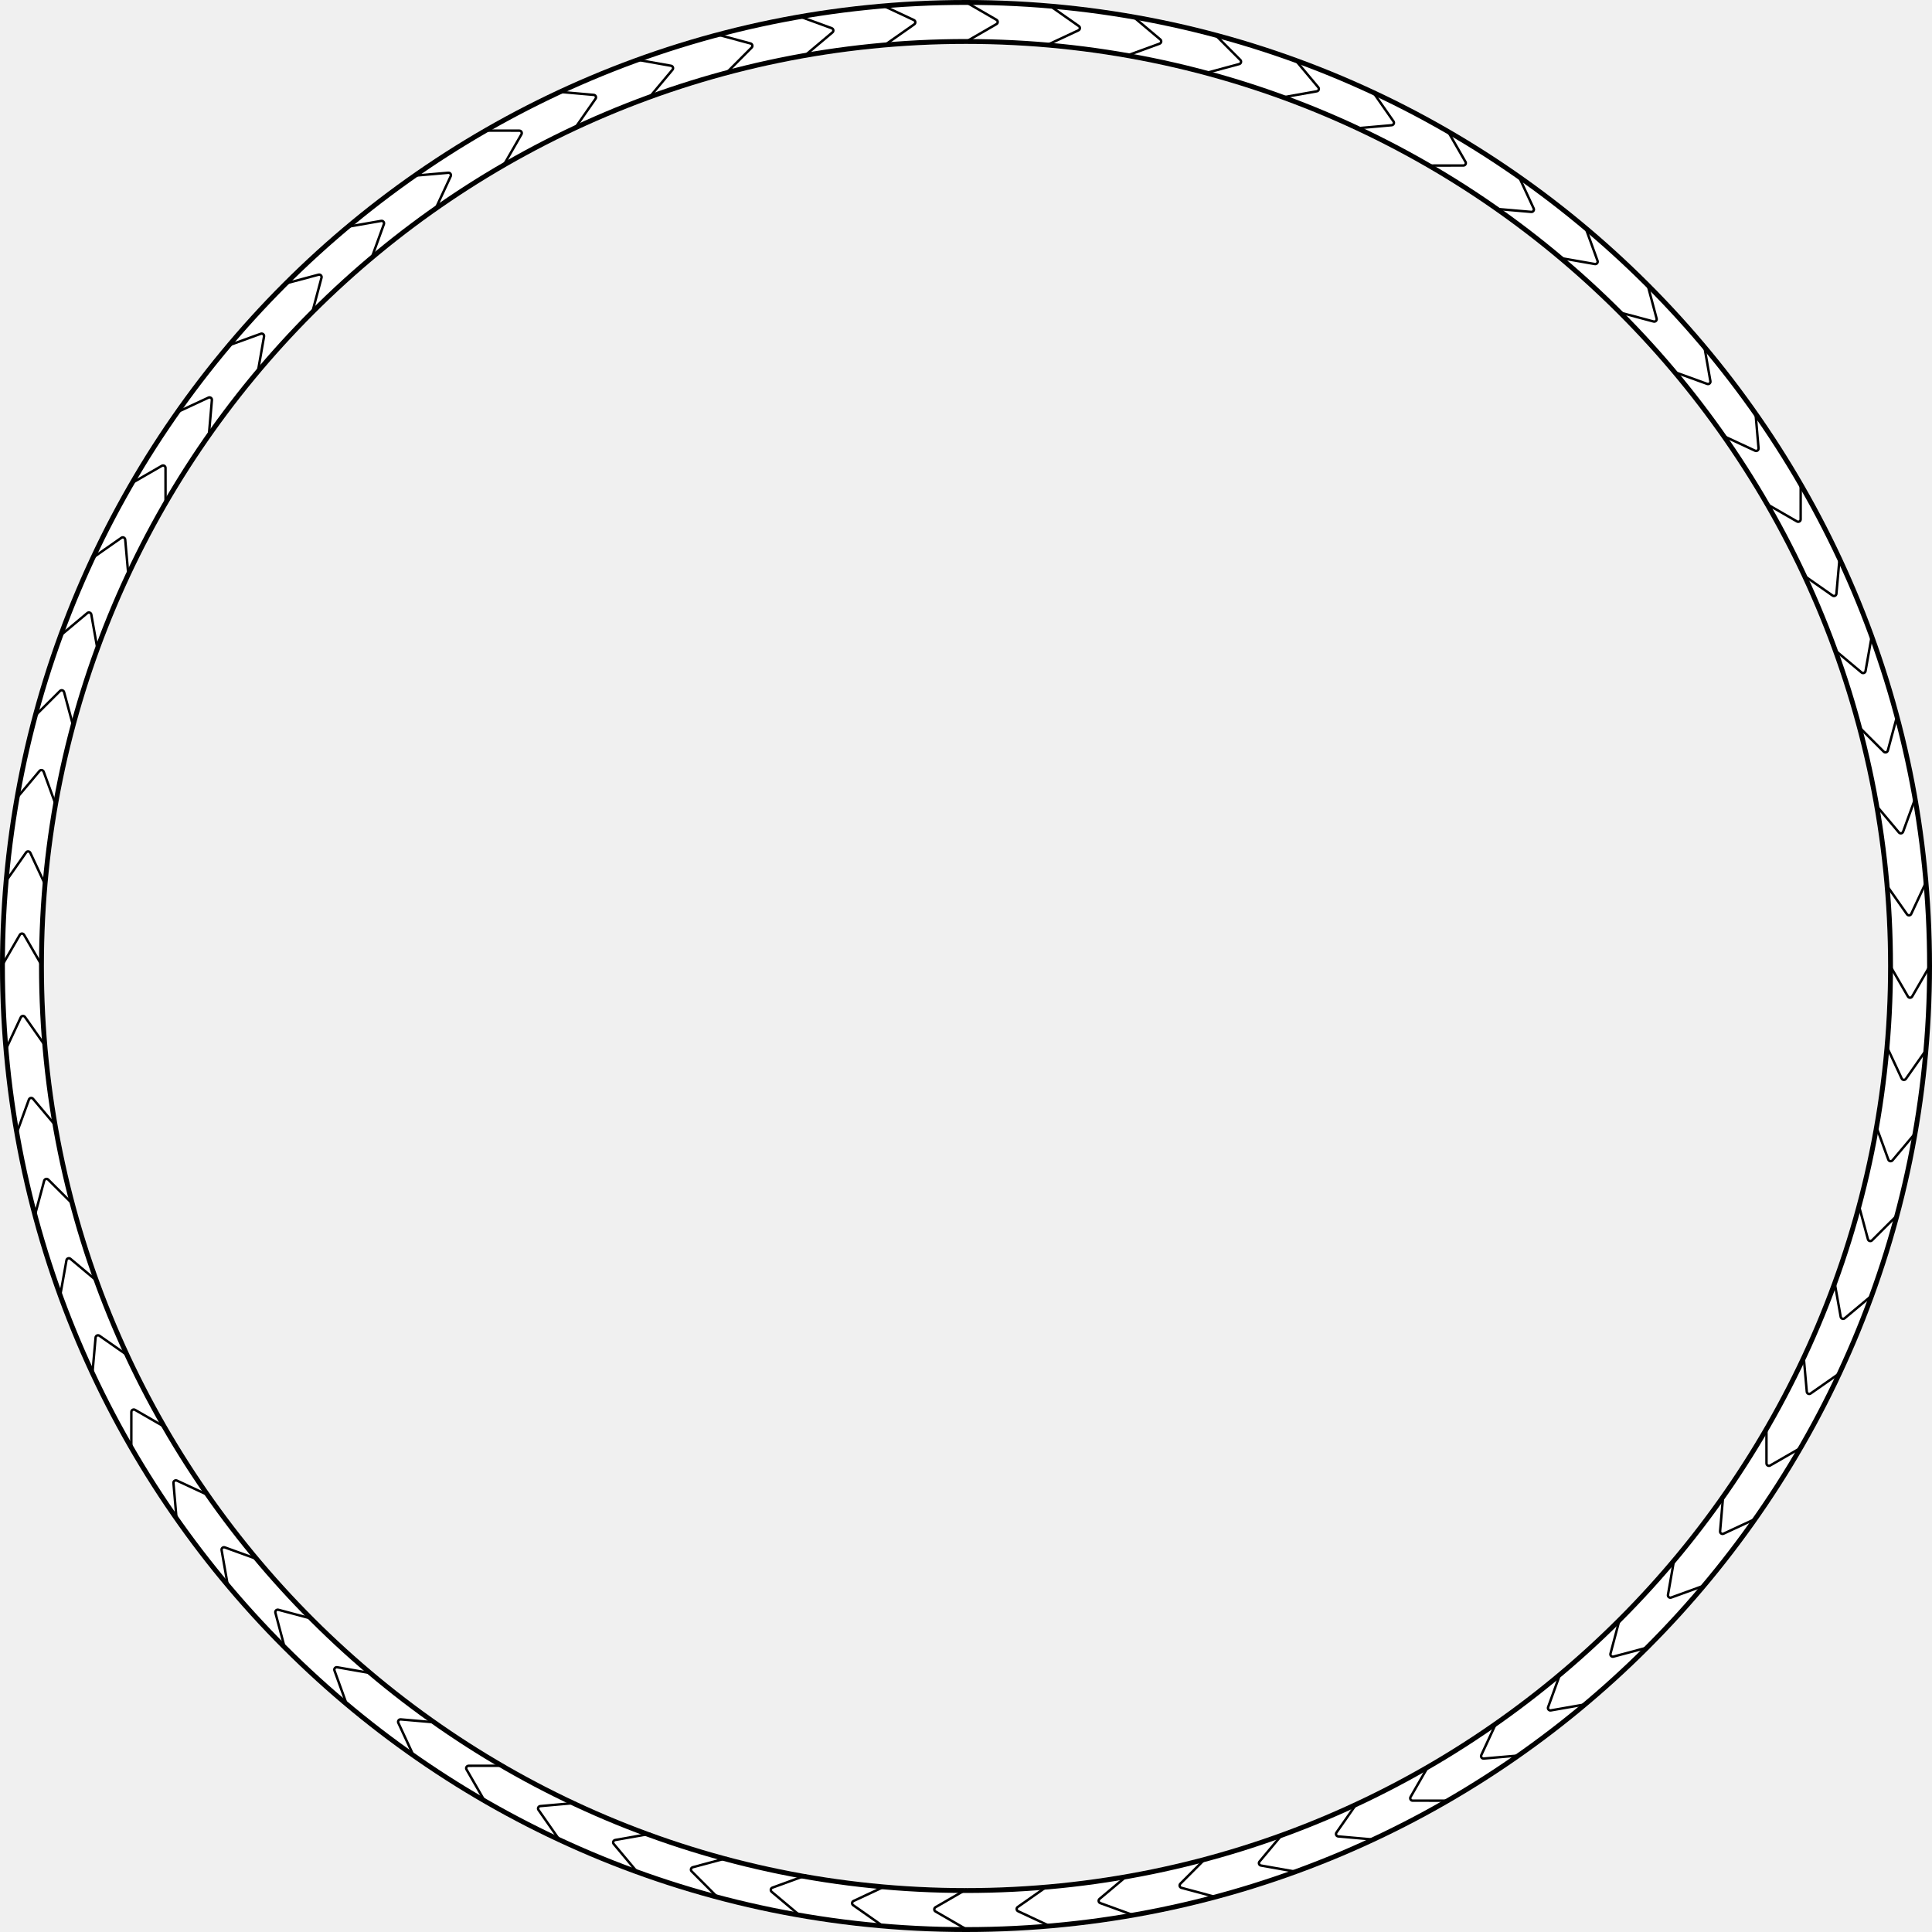
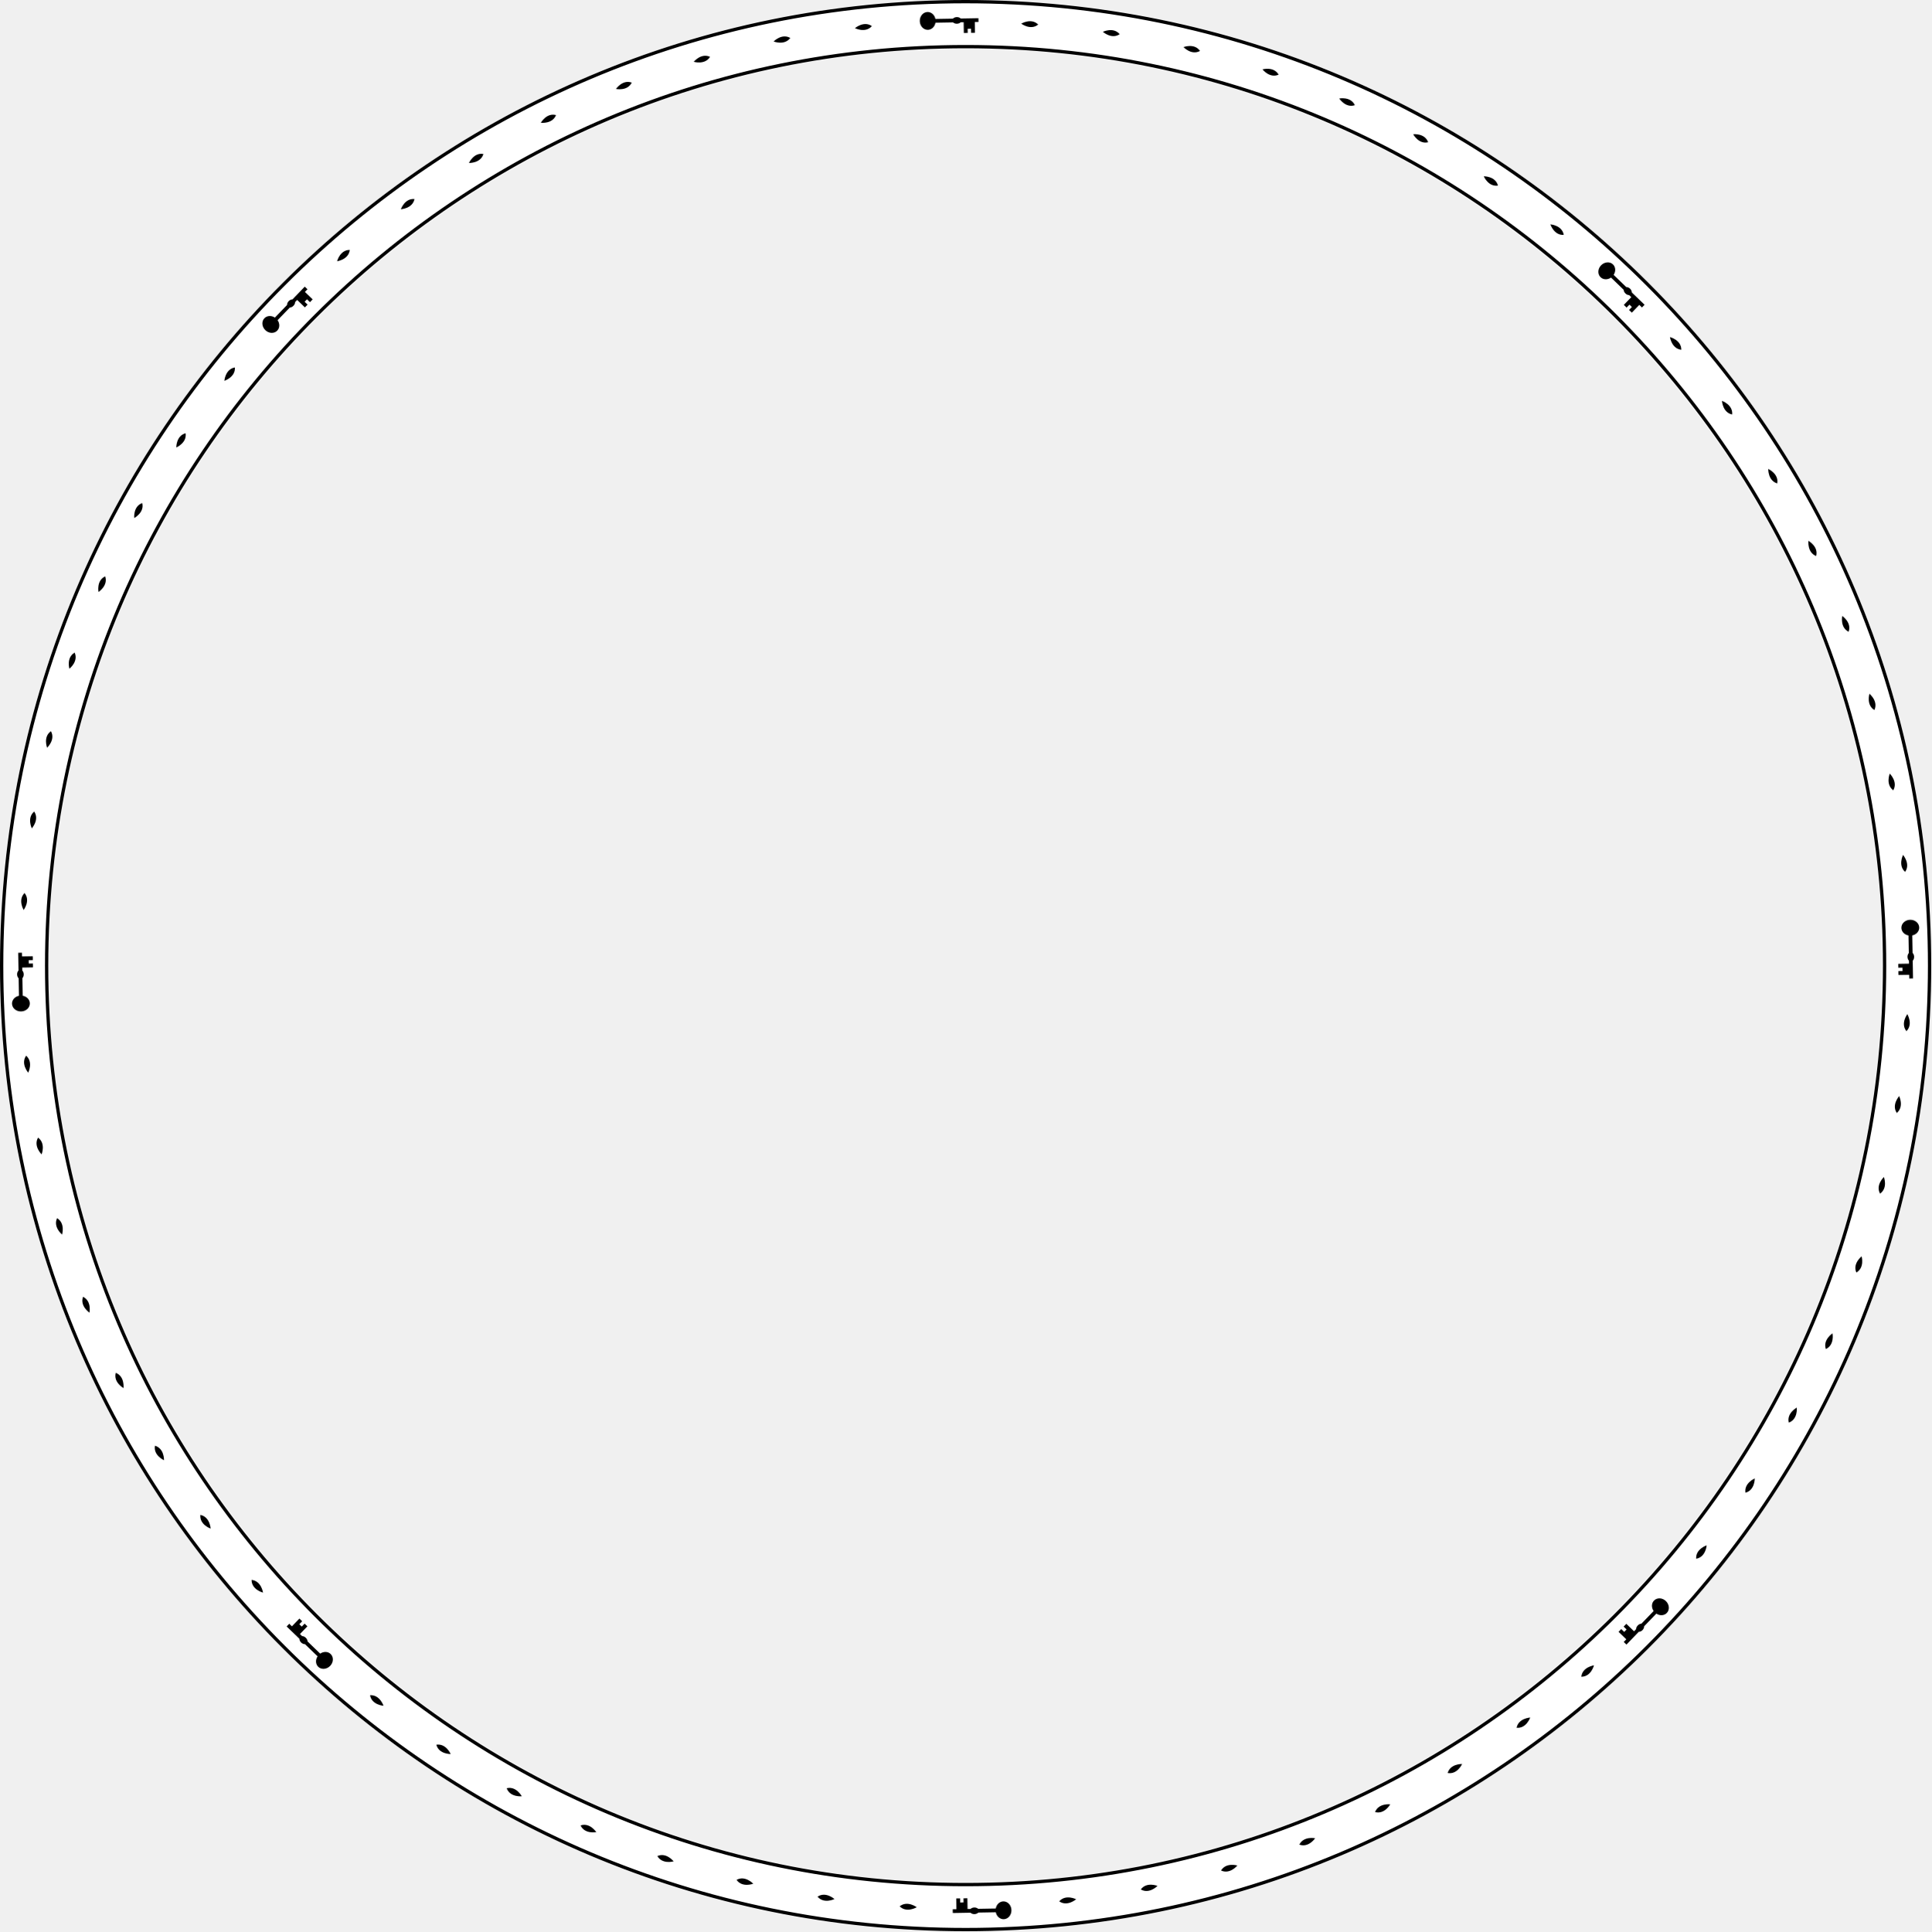
- <svg xmlns="http://www.w3.org/2000/svg" width="396" height="396" viewBox="0 0 396 396" fill="none">
-   <mask id="path-1-inside-1_1142_320127" fill="white">
-     <path fill-rule="evenodd" clip-rule="evenodd" d="M198 396C307.352 396 396 307.352 396 198C396 88.648 307.352 0 198 0C88.648 0 0 88.648 0 198C0 307.352 88.648 396 198 396ZM198 387C302.382 387 387 302.382 387 198C387 93.618 302.382 9 198 9C93.618 9 9 93.618 9 198C9 302.382 93.618 387 198 387Z" />
-   </mask>
-   <path fill-rule="evenodd" clip-rule="evenodd" d="M198 396C307.352 396 396 307.352 396 198C396 88.648 307.352 0 198 0C88.648 0 0 88.648 0 198C0 307.352 88.648 396 198 396ZM198 387C302.382 387 387 302.382 387 198C387 93.618 302.382 9 198 9C93.618 9 9 93.618 9 198C9 302.382 93.618 387 198 387Z" fill="white" />
-   <path d="M395 198C395 306.8 306.8 395 198 395V397C307.905 397 397 307.905 397 198H395ZM198 1C306.8 1 395 89.2 395 198H397C397 88.095 307.905 -1 198 -1V1ZM1 198C1 89.2 89.2 1 198 1V-1C88.095 -1 -1 88.095 -1 198H1ZM198 395C89.2 395 1 306.8 1 198H-1C-1 307.905 88.095 397 198 397V395ZM386 198C386 301.83 301.83 386 198 386V388C302.934 388 388 302.934 388 198H386ZM198 10C301.83 10 386 94.171 386 198H388C388 93.066 302.934 8 198 8V10ZM10 198C10 94.171 94.171 10 198 10V8C93.066 8 8 93.066 8 198H10ZM198 386C94.171 386 10 301.83 10 198H8C8 302.934 93.066 388 198 388V386Z" fill="black" mask="url(#path-1-inside-1_1142_320127)" />
-   <path d="M198 8.55L204.252 4.933C204.585 4.74 204.585 4.26 204.252 4.067L198 0.45" stroke="black" stroke-width="0.5" stroke-linecap="round" />
-   <path d="M214.512 9.272L221.055 6.213C221.403 6.05 221.445 5.572 221.13 5.351L215.217 1.203" stroke="black" stroke-width="0.5" stroke-linecap="round" />
-   <path d="M230.898 11.428L237.683 8.951C238.044 8.82 238.128 8.346 237.833 8.099L232.304 3.451" stroke="black" stroke-width="0.5" stroke-linecap="round" />
-   <path d="M247.033 15.006L254.009 13.13C254.38 13.03 254.504 12.566 254.233 12.294L249.13 7.182" stroke="black" stroke-width="0.5" stroke-linecap="round" />
-   <path d="M262.797 19.975L269.909 18.714C270.287 18.647 270.452 18.196 270.205 17.901L265.567 12.364" stroke="black" stroke-width="0.5" stroke-linecap="round" />
-   <path d="M278.066 26.3L285.26 25.664C285.643 25.631 285.846 25.195 285.626 24.88L281.489 18.959" stroke="black" stroke-width="0.5" stroke-linecap="round" />
-   <path d="M292.726 33.932L299.949 33.925C300.334 33.925 300.574 33.509 300.382 33.175L296.776 26.917" stroke="black" stroke-width="0.5" stroke-linecap="round" />
-   <path d="M306.665 42.811L313.861 43.434C314.244 43.467 314.52 43.074 314.357 42.725L311.311 36.176" stroke="black" stroke-width="0.5" stroke-linecap="round" />
-   <path d="M319.776 52.873L326.891 54.12C327.269 54.187 327.578 53.819 327.447 53.457L324.983 46.668" stroke="black" stroke-width="0.5" stroke-linecap="round" />
-   <path d="M331.962 64.038L338.941 65.902C339.312 66.001 339.652 65.661 339.553 65.29L337.69 58.311" stroke="black" stroke-width="0.5" stroke-linecap="round" />
-   <path d="M343.127 76.224L349.917 78.688C350.279 78.819 350.647 78.51 350.58 78.131L349.332 71.017" stroke="black" stroke-width="0.5" stroke-linecap="round" />
-   <path d="M353.19 89.335L359.739 92.382C360.088 92.544 360.481 92.268 360.448 91.885L359.825 84.689" stroke="black" stroke-width="0.5" stroke-linecap="round" />
-   <path d="M362.07 103.276L368.328 106.881C368.662 107.073 369.078 106.833 369.078 106.449L369.085 99.226" stroke="black" stroke-width="0.5" stroke-linecap="round" />
-   <path d="M369.701 117.935L375.622 122.073C375.937 122.293 376.372 122.09 376.406 121.707L377.042 114.512" stroke="black" stroke-width="0.5" stroke-linecap="round" />
-   <path d="M376.026 133.203L381.563 137.841C381.858 138.088 382.309 137.924 382.377 137.545L383.637 130.433" stroke="black" stroke-width="0.5" stroke-linecap="round" />
-   <path d="M380.996 148.967L386.108 154.07C386.381 154.341 386.845 154.217 386.945 153.846L388.82 146.871" stroke="black" stroke-width="0.5" stroke-linecap="round" />
-   <path d="M384.574 165.103L389.221 170.632C389.469 170.927 389.942 170.843 390.074 170.482L392.55 163.697" stroke="black" stroke-width="0.5" stroke-linecap="round" />
-   <path d="M386.73 181.49L390.878 187.402C391.099 187.717 391.578 187.675 391.74 187.327L394.799 180.784" stroke="black" stroke-width="0.5" stroke-linecap="round" />
-   <path d="M387.45 198L391.067 204.252C391.26 204.585 391.74 204.585 391.933 204.252L395.55 198" stroke="black" stroke-width="0.5" stroke-linecap="round" />
-   <path d="M386.728 214.511L389.787 221.054C389.95 221.403 390.428 221.445 390.649 221.13L394.797 215.217" stroke="black" stroke-width="0.5" stroke-linecap="round" />
-   <path d="M384.572 230.897L387.049 237.682C387.18 238.044 387.654 238.127 387.901 237.833L392.549 232.304" stroke="black" stroke-width="0.5" stroke-linecap="round" />
-   <path d="M380.994 247.032L382.87 254.008C382.97 254.379 383.434 254.503 383.706 254.232L388.818 249.129" stroke="black" stroke-width="0.5" stroke-linecap="round" />
-   <path d="M376.025 262.797L377.286 269.909C377.353 270.288 377.804 270.452 378.099 270.205L383.637 265.568" stroke="black" stroke-width="0.5" stroke-linecap="round" />
-   <path d="M369.699 278.066L370.335 285.261C370.369 285.644 370.804 285.847 371.12 285.627L377.04 281.489" stroke="black" stroke-width="0.5" stroke-linecap="round" />
-   <path d="M362.068 292.726L362.075 299.949C362.075 300.333 362.491 300.574 362.825 300.382L369.083 296.776" stroke="black" stroke-width="0.5" stroke-linecap="round" />
-   <path d="M353.189 306.664L352.566 313.86C352.533 314.244 352.927 314.519 353.275 314.357L359.824 311.31" stroke="black" stroke-width="0.5" stroke-linecap="round" />
-   <path d="M343.127 319.776L341.88 326.891C341.813 327.269 342.181 327.578 342.543 327.447L349.332 324.983" stroke="black" stroke-width="0.5" stroke-linecap="round" />
-   <path d="M331.961 331.962L330.098 338.941C329.999 339.312 330.339 339.652 330.71 339.553L337.689 337.69" stroke="black" stroke-width="0.5" stroke-linecap="round" />
-   <path d="M319.776 343.127L317.312 349.917C317.181 350.279 317.49 350.647 317.869 350.58L324.983 349.332" stroke="black" stroke-width="0.5" stroke-linecap="round" />
-   <path d="M306.665 353.189L303.619 359.738C303.456 360.087 303.732 360.48 304.115 360.447L311.311 359.824" stroke="black" stroke-width="0.5" stroke-linecap="round" />
-   <path d="M292.725 362.069L289.119 368.328C288.927 368.661 289.167 369.077 289.552 369.078L296.775 369.084" stroke="black" stroke-width="0.5" stroke-linecap="round" />
-   <path d="M278.064 369.702L273.927 375.622C273.707 375.938 273.91 376.373 274.293 376.407L281.488 377.043" stroke="black" stroke-width="0.5" stroke-linecap="round" />
-   <path d="M262.796 376.026L258.158 381.563C257.911 381.858 258.076 382.309 258.454 382.377L265.566 383.637" stroke="black" stroke-width="0.5" stroke-linecap="round" />
-   <path d="M247.033 380.996L241.931 386.108C241.659 386.38 241.783 386.844 242.155 386.944L249.13 388.82" stroke="black" stroke-width="0.5" stroke-linecap="round" />
-   <path d="M230.897 384.574L225.368 389.221C225.073 389.469 225.157 389.942 225.518 390.074L232.303 392.55" stroke="black" stroke-width="0.5" stroke-linecap="round" />
-   <path d="M214.51 386.73L208.598 390.878C208.283 391.099 208.325 391.578 208.673 391.74L215.216 394.799" stroke="black" stroke-width="0.5" stroke-linecap="round" />
-   <path d="M198 387.308L191.748 390.925C191.415 391.117 191.415 391.598 191.748 391.79L198 395.408" stroke="black" stroke-width="0.5" stroke-linecap="round" />
-   <path d="M181.488 386.586L174.945 389.644C174.597 389.807 174.555 390.286 174.87 390.507L180.783 394.655" stroke="black" stroke-width="0.5" stroke-linecap="round" />
-   <path d="M165.102 384.429L158.317 386.906C157.956 387.038 157.872 387.511 158.167 387.758L163.696 392.406" stroke="black" stroke-width="0.5" stroke-linecap="round" />
-   <path d="M148.967 380.852L141.991 382.728C141.62 382.827 141.496 383.292 141.767 383.564L146.87 388.676" stroke="black" stroke-width="0.5" stroke-linecap="round" />
-   <path d="M133.204 375.882L126.092 377.143C125.713 377.21 125.549 377.662 125.796 377.957L130.433 383.494" stroke="black" stroke-width="0.5" stroke-linecap="round" />
-   <path d="M117.934 369.557L110.74 370.193C110.357 370.227 110.154 370.662 110.374 370.978L114.511 376.898" stroke="black" stroke-width="0.5" stroke-linecap="round" />
-   <path d="M103.274 361.926L96.051 361.932C95.667 361.933 95.426 362.349 95.618 362.682L99.224 368.941" stroke="black" stroke-width="0.5" stroke-linecap="round" />
-   <path d="M89.335 353.046L82.139 352.423C81.756 352.39 81.48 352.784 81.643 353.132L84.689 359.681" stroke="black" stroke-width="0.5" stroke-linecap="round" />
-   <path d="M76.224 342.985L69.109 341.737C68.731 341.671 68.422 342.039 68.553 342.4L71.017 349.19" stroke="black" stroke-width="0.5" stroke-linecap="round" />
-   <path d="M64.038 331.819L57.06 329.956C56.688 329.857 56.348 330.196 56.447 330.568L58.311 337.546" stroke="black" stroke-width="0.5" stroke-linecap="round" />
-   <path d="M52.873 319.634L46.083 317.17C45.721 317.038 45.353 317.347 45.42 317.726L46.668 324.84" stroke="black" stroke-width="0.5" stroke-linecap="round" />
-   <path d="M42.811 306.522L36.262 303.476C35.913 303.313 35.52 303.589 35.553 303.972L36.176 311.168" stroke="black" stroke-width="0.5" stroke-linecap="round" />
-   <path d="M33.931 292.582L27.672 288.976C27.339 288.784 26.923 289.024 26.922 289.409L26.916 296.632" stroke="black" stroke-width="0.5" stroke-linecap="round" />
-   <path d="M26.298 277.922L20.378 273.785C20.062 273.565 19.627 273.768 19.593 274.151L18.957 281.345" stroke="black" stroke-width="0.5" stroke-linecap="round" />
-   <path d="M19.974 262.654L14.437 258.016C14.142 257.769 13.691 257.934 13.623 258.312L12.363 265.424" stroke="black" stroke-width="0.5" stroke-linecap="round" />
-   <path d="M15.004 246.89L9.892 241.788C9.62 241.516 9.156 241.64 9.056 242.012L7.18 248.987" stroke="black" stroke-width="0.5" stroke-linecap="round" />
-   <path d="M11.427 230.754L6.779 225.225C6.531 224.931 6.058 225.014 5.926 225.375L3.45 232.161" stroke="black" stroke-width="0.5" stroke-linecap="round" />
-   <path d="M9.27 214.368L5.122 208.455C4.901 208.14 4.422 208.182 4.26 208.53L1.201 215.074" stroke="black" stroke-width="0.5" stroke-linecap="round" />
-   <path d="M8.55 197.857L4.933 191.605C4.74 191.273 4.26 191.273 4.067 191.605L0.45 197.857" stroke="black" stroke-width="0.5" stroke-linecap="round" />
-   <path d="M9.272 181.346L6.213 174.803C6.05 174.455 5.572 174.413 5.351 174.728L1.203 180.64" stroke="black" stroke-width="0.5" stroke-linecap="round" />
-   <path d="M11.428 164.96L8.951 158.175C8.82 157.814 8.346 157.73 8.099 158.025L3.451 163.554" stroke="black" stroke-width="0.5" stroke-linecap="round" />
-   <path d="M15.006 148.825L13.13 141.85C13.03 141.479 12.566 141.354 12.294 141.626L7.182 146.729" stroke="black" stroke-width="0.5" stroke-linecap="round" />
-   <path d="M19.975 133.06L18.714 125.948C18.647 125.57 18.196 125.405 17.901 125.652L12.364 130.29" stroke="black" stroke-width="0.5" stroke-linecap="round" />
-   <path d="M26.3 117.791L25.664 110.596C25.631 110.214 25.195 110.01 24.88 110.231L18.959 114.368" stroke="black" stroke-width="0.5" stroke-linecap="round" />
-   <path d="M33.932 103.132L33.925 95.909C33.925 95.524 33.509 95.284 33.175 95.476L26.917 99.082" stroke="black" stroke-width="0.5" stroke-linecap="round" />
-   <path d="M42.811 89.193L43.434 81.997C43.467 81.614 43.074 81.338 42.725 81.501L36.176 84.547" stroke="black" stroke-width="0.5" stroke-linecap="round" />
-   <path d="M52.873 76.081L54.12 68.967C54.187 68.588 53.819 68.279 53.457 68.41L46.668 70.874" stroke="black" stroke-width="0.5" stroke-linecap="round" />
-   <path d="M64.038 63.895L65.902 56.916C66.001 56.545 65.661 56.205 65.29 56.304L58.311 58.167" stroke="black" stroke-width="0.5" stroke-linecap="round" />
-   <path d="M76.224 52.73L78.688 45.94C78.819 45.579 78.51 45.211 78.131 45.277L71.017 46.525" stroke="black" stroke-width="0.5" stroke-linecap="round" />
-   <path d="M89.335 42.668L92.381 36.119C92.543 35.771 92.268 35.377 91.885 35.41L84.689 36.033" stroke="black" stroke-width="0.5" stroke-linecap="round" />
-   <path d="M103.275 33.788L106.881 27.529C107.073 27.196 106.833 26.78 106.448 26.78L99.225 26.773" stroke="black" stroke-width="0.5" stroke-linecap="round" />
-   <path d="M117.936 26.156L122.073 20.235C122.293 19.92 122.09 19.485 121.707 19.451L114.512 18.814" stroke="black" stroke-width="0.5" stroke-linecap="round" />
-   <path d="M133.204 19.832L137.842 14.294C138.089 13.999 137.924 13.548 137.546 13.481L130.434 12.22" stroke="black" stroke-width="0.5" stroke-linecap="round" />
-   <path d="M148.967 14.861L154.069 9.749C154.341 9.477 154.217 9.013 153.845 8.913L146.87 7.038" stroke="black" stroke-width="0.5" stroke-linecap="round" />
-   <path d="M165.103 11.284L170.632 6.636C170.927 6.389 170.843 5.915 170.482 5.784L163.697 3.307" stroke="black" stroke-width="0.5" stroke-linecap="round" />
-   <path d="M181.49 9.128L187.402 4.979C187.717 4.758 187.675 4.28 187.327 4.117L180.784 1.058" stroke="black" stroke-width="0.5" stroke-linecap="round" />
+ <svg xmlns="http://www.w3.org/2000/svg" width="580" height="580" viewBox="0 0 580 580" fill="none">
+   <path fill-rule="evenodd" clip-rule="evenodd" d="M290 580C450.163 580 580 450.163 580 290C580 129.837 450.163 0 290 0C129.837 0 0 129.837 0 290C0 450.163 129.837 580 290 580ZM290 565.5C442.154 565.5 565.5 442.154 565.5 290C565.5 137.846 442.154 14.5 290 14.5C137.846 14.5 14.5 137.846 14.5 290C14.5 442.154 137.846 565.5 290 565.5Z" fill="white" />
+   <path fill-rule="evenodd" clip-rule="evenodd" d="M579.01 290C579.01 449.616 449.616 579.01 290 579.01C130.384 579.01 0.99 449.616 0.99 290C0.99 130.384 130.384 0.99 290 0.99C449.616 0.99 579.01 130.384 579.01 290ZM290 566.49C442.701 566.49 566.49 442.701 566.49 290C566.49 137.299 442.701 13.51 290 13.51C137.299 13.51 13.51 137.299 13.51 290C13.51 442.701 137.299 566.49 290 566.49ZM290 580C450.163 580 580 450.163 580 290C580 129.837 450.163 0 290 0C129.837 0 0 129.837 0 290C0 450.163 129.837 580 290 580ZM290 565.5C442.154 565.5 565.5 442.154 565.5 290C565.5 137.846 442.154 14.5 290 14.5C137.846 14.5 14.5 137.846 14.5 290C14.5 442.154 137.846 565.5 290 565.5ZM500.321 480.854C499.257 479.827 497.655 479.76 496.742 480.706C495.952 481.524 495.937 482.833 496.638 483.836L492.961 487.644C492.602 487.65 492.194 487.834 491.867 488.172C491.541 488.51 491.371 488.924 491.378 489.283L490.757 489.926L488.435 487.684L487.628 488.52L488.515 489.377L487.804 490.113L486.916 489.256L486.109 490.092L488.431 492.335L487.662 493.131L488.474 493.915L492.172 490.085C492.54 490.092 492.965 489.907 493.302 489.557C493.64 489.208 493.81 488.777 493.79 488.41L497.447 484.624C498.477 485.304 499.797 485.249 500.594 484.425C501.507 483.48 501.384 481.881 500.321 480.854ZM303.765 573.675C303.74 572.196 302.653 571.017 301.339 571.04C300.202 571.059 299.266 571.975 299.052 573.179L293.76 573.272C293.502 573.022 293.083 572.864 292.613 572.872C292.143 572.88 291.73 573.053 291.481 573.312L290.587 573.327L290.531 570.1L289.369 570.12L289.39 571.353L288.367 571.371L288.345 570.138L287.183 570.158L287.24 573.386L286.133 573.405L286.153 574.533L291.476 574.44C291.73 574.705 292.162 574.875 292.648 574.866C293.134 574.858 293.559 574.673 293.805 574.4L299.067 574.308C299.314 575.518 300.287 576.413 301.433 576.393C302.747 576.37 303.791 575.153 303.765 573.675ZM276.234 6.325C276.26 7.803 277.346 8.983 278.66 8.96C279.798 8.94 280.733 8.025 280.947 6.82L286.24 6.727C286.497 6.977 286.916 7.136 287.386 7.127C287.856 7.119 288.269 6.946 288.518 6.688L289.412 6.672L289.468 9.9L290.63 9.879L290.609 8.646L291.632 8.628L291.654 9.861L292.816 9.841L292.76 6.614L293.866 6.594L293.846 5.466L288.524 5.559C288.269 5.294 287.837 5.125 287.351 5.133C286.865 5.142 286.44 5.326 286.195 5.6L280.932 5.691C280.685 4.481 279.712 3.587 278.566 3.607C277.252 3.629 276.208 4.846 276.234 6.325ZM8.961 301.339C8.984 302.653 7.804 303.739 6.326 303.765C4.847 303.791 3.631 302.746 3.608 301.432C3.588 300.286 4.482 299.314 5.692 299.067L5.601 293.804C5.327 293.559 5.143 293.133 5.134 292.647C5.126 292.161 5.295 291.73 5.56 291.475L5.467 286.152L6.595 286.133L6.615 287.239L9.842 287.183L9.862 288.345L8.629 288.366L8.647 289.39L9.88 289.368L9.901 290.53L6.673 290.587L6.689 291.481C6.947 291.729 7.12 292.142 7.128 292.613C7.137 293.083 6.978 293.501 6.728 293.759L6.821 299.052C8.026 299.266 8.941 300.201 8.961 301.339ZM573.675 276.234C572.196 276.26 571.017 277.346 571.04 278.66C571.059 279.798 571.975 280.734 573.179 280.947L573.272 286.24C573.022 286.498 572.864 286.917 572.872 287.387C572.88 287.857 573.053 288.27 573.311 288.519L573.327 289.413L570.1 289.469L570.12 290.631L571.353 290.609L571.371 291.633L570.138 291.654L570.158 292.816L573.386 292.76L573.405 293.867L574.533 293.847L574.44 288.524C574.705 288.269 574.875 287.838 574.866 287.352C574.858 286.866 574.673 286.441 574.4 286.195L574.308 280.933C575.518 280.686 576.413 279.713 576.393 278.567C576.37 277.253 575.153 276.209 573.675 276.234ZM99.293 496.743C100.238 497.656 100.172 499.258 99.145 500.321C98.118 501.385 96.519 501.507 95.574 500.594C94.749 499.798 94.694 498.477 95.375 497.447L91.589 493.791C91.222 493.81 90.791 493.64 90.441 493.303C90.092 492.965 89.907 492.54 89.913 492.173L86.084 488.475L86.868 487.663L87.664 488.432L89.906 486.11L90.742 486.917L89.885 487.804L90.622 488.515L91.479 487.628L92.315 488.435L90.072 490.757L90.716 491.378C91.074 491.372 91.489 491.541 91.827 491.868C92.165 492.195 92.349 492.603 92.355 492.961L96.163 496.639C97.166 495.938 98.474 495.952 99.293 496.743ZM480.854 79.678C479.827 80.741 479.761 82.343 480.706 83.256C481.525 84.047 482.833 84.061 483.837 83.36L487.645 87.038C487.65 87.396 487.834 87.805 488.172 88.131C488.511 88.458 488.925 88.628 489.284 88.621L489.927 89.242L487.685 91.564L488.52 92.371L489.377 91.484L490.114 92.195L489.257 93.082L490.093 93.89L492.335 91.567L493.131 92.336L493.915 91.525L490.086 87.826C490.093 87.459 489.908 87.034 489.558 86.697C489.208 86.359 488.777 86.189 488.41 86.208L484.624 82.552C485.305 81.522 485.25 80.201 484.425 79.405C483.48 78.492 481.881 78.614 480.854 79.678ZM83.257 99.293C82.344 100.239 80.742 100.173 79.678 99.145C78.615 98.118 78.493 96.52 79.406 95.574C80.202 94.75 81.522 94.695 82.553 95.376L86.209 91.59C86.189 91.223 86.359 90.791 86.697 90.442C87.035 90.092 87.46 89.907 87.827 89.914L91.525 86.084L92.337 86.868L91.568 87.665L93.89 89.907L93.083 90.743L92.195 89.886L91.484 90.622L92.372 91.479L91.564 92.315L89.242 90.073L88.621 90.716C88.628 91.075 88.458 91.489 88.132 91.827C87.805 92.166 87.397 92.35 87.038 92.355L83.361 96.163C84.062 97.166 84.047 98.475 83.257 99.293ZM572.163 261.845C573.846 259.429 571.542 256.768 571.542 256.768C571.542 256.768 569.948 259.909 572.163 261.845ZM568.604 237.341C570.071 234.786 567.545 232.337 567.545 232.337C567.545 232.337 566.23 235.606 568.604 237.341ZM562.933 213.239C564.172 210.566 561.444 208.347 561.444 208.347C561.444 208.347 560.417 211.719 562.933 213.239ZM555.192 189.726C556.195 186.954 553.284 184.983 553.284 184.983C553.284 184.983 552.554 188.432 555.192 189.726ZM545.443 166.981C546.202 164.132 543.131 162.423 543.131 162.423C543.131 162.423 542.703 165.923 545.443 166.981ZM533.759 145.175C534.268 142.27 531.061 140.836 531.061 140.836C531.061 140.836 530.938 144.361 533.759 145.175ZM520.228 124.473C520.482 121.534 517.163 120.387 517.163 120.387C517.163 120.387 517.347 123.909 520.228 124.473ZM504.951 105.036C504.95 102.087 501.544 101.234 501.544 101.234C501.544 101.234 502.032 104.727 504.951 105.036ZM469.648 70.533C469.137 67.628 465.636 67.383 465.636 67.383C465.636 67.383 466.72 70.737 469.648 70.533ZM449.889 55.727C449.129 52.878 445.619 52.941 445.619 52.941C445.619 52.941 446.99 56.187 449.889 55.727ZM428.921 42.711C427.917 39.94 424.426 40.309 424.426 40.309C424.426 40.309 426.074 43.423 428.921 42.711ZM406.905 31.581C405.664 28.908 402.219 29.581 402.219 29.581C402.219 29.581 404.13 32.54 406.905 31.581ZM384.008 22.417C382.54 19.862 379.166 20.835 379.166 20.835C379.166 20.835 381.327 23.615 384.008 22.417ZM360.402 15.296C358.718 12.88 355.442 14.144 355.442 14.144C355.442 14.144 357.835 16.724 360.402 15.296ZM336.271 10.268C334.383 8.009 331.23 9.555 331.23 9.555C331.23 9.555 333.837 11.916 336.271 10.268ZM311.796 7.374C309.72 5.288 306.712 7.105 306.712 7.105C306.712 7.105 309.515 9.229 311.796 7.374ZM572.553 309.684C574.639 307.6 572.821 304.581 572.821 304.581C572.821 304.581 570.698 307.394 572.553 309.684ZM569.662 334.254C571.921 332.36 570.374 329.194 570.374 329.194C570.374 329.194 568.014 331.811 569.662 334.254ZM564.637 358.478C567.053 356.787 565.788 353.499 565.788 353.499C565.788 353.499 563.208 355.901 564.637 358.478ZM557.519 382.174C560.073 380.7 559.1 377.314 559.1 377.314C559.1 377.314 556.32 379.482 557.519 382.174ZM548.359 405.159C551.032 403.913 550.358 400.455 550.358 400.455C550.358 400.455 547.4 402.373 548.359 405.159ZM537.23 427.259C540.002 426.251 539.632 422.747 539.632 422.747C539.632 422.747 536.518 424.401 537.23 427.259ZM524.218 448.306C527.067 447.543 527.004 444.02 527.004 444.02C527.004 444.02 523.757 445.396 524.218 448.306ZM509.415 468.14C512.319 467.628 512.564 464.113 512.564 464.113C512.564 464.113 509.21 465.201 509.415 468.14ZM474.916 503.574C477.866 503.574 478.718 500.155 478.718 500.155C478.718 500.155 475.225 500.644 474.916 503.574ZM455.481 518.907C458.42 519.163 459.567 515.832 459.567 515.832C459.567 515.832 456.045 516.015 455.481 518.907ZM434.781 532.488C437.686 532.999 439.119 529.78 439.119 529.78C439.119 529.78 435.595 529.656 434.781 532.488ZM412.976 544.215C415.825 544.977 417.534 541.895 417.534 541.895C417.534 541.895 414.034 541.465 412.976 544.215ZM390.233 553.998C393.005 555.005 394.976 552.084 394.976 552.084C394.976 552.084 391.526 551.351 390.233 553.998ZM366.72 561.767C369.393 563.011 371.612 560.272 371.612 560.272C371.612 560.272 368.239 559.242 366.72 561.767ZM342.619 567.455C345.174 568.928 347.623 566.393 347.623 566.393C347.623 566.393 344.353 565.072 342.619 567.455ZM318.115 571.025C320.531 572.715 323.192 570.402 323.192 570.402C323.192 570.402 320.05 568.802 318.115 571.025ZM270.197 572.527C272.289 574.621 275.32 572.796 275.32 572.796C275.32 572.796 272.496 570.665 270.197 572.527ZM245.532 569.625C247.434 571.893 250.612 570.34 250.612 570.34C250.612 570.34 247.984 567.97 245.532 569.625ZM221.215 564.579C222.912 567.005 226.214 565.735 226.214 565.735C226.214 565.735 223.802 563.145 221.215 564.579ZM197.427 557.433C198.906 559.997 202.305 559.02 202.305 559.02C202.305 559.02 200.129 556.229 197.427 557.433ZM174.354 548.235C175.605 550.919 179.076 550.242 179.076 550.242C179.076 550.242 177.151 547.272 174.354 548.235ZM152.168 537.062C153.18 539.845 156.698 539.473 156.698 539.473C156.698 539.473 155.038 536.346 152.168 537.062ZM131.04 523.995C131.807 526.856 135.343 526.793 135.343 526.793C135.343 526.793 133.962 523.533 131.04 523.995ZM111.13 509.133C111.644 512.05 115.172 512.296 115.172 512.296C115.172 512.296 114.08 508.928 111.13 509.133ZM75.556 474.494C75.557 477.456 78.989 478.311 78.989 478.311C78.989 478.311 78.498 474.805 75.556 474.494ZM60.165 454.981C59.908 457.932 63.253 459.083 63.253 459.083C63.253 459.083 63.069 455.547 60.165 454.981ZM46.532 434.196C46.019 437.113 49.251 438.552 49.251 438.552C49.251 438.552 49.375 435.013 46.532 434.196ZM34.759 412.303C33.994 415.164 37.088 416.88 37.088 416.88C37.088 416.88 37.52 413.365 34.759 412.303ZM24.938 389.468C23.927 392.251 26.86 394.23 26.86 394.23C26.86 394.23 27.596 390.767 24.938 389.468ZM17.139 365.86C15.89 368.544 18.639 370.772 18.639 370.772C18.639 370.772 19.674 367.386 17.139 365.86ZM11.428 341.661C9.949 344.226 12.495 346.685 12.495 346.685C12.495 346.685 13.82 343.403 11.428 341.661ZM7.846 317.058C6.15 319.484 8.471 322.156 8.471 322.156C8.471 322.156 10.077 319.002 7.846 317.058ZM7.374 268.204C5.288 270.281 7.105 273.288 7.105 273.288C7.105 273.288 9.229 270.485 7.374 268.204ZM10.268 243.729C8.009 245.616 9.555 248.77 9.555 248.77C9.555 248.77 11.916 246.162 10.268 243.729ZM15.297 219.598C12.881 221.283 14.145 224.558 14.145 224.558C14.145 224.558 16.725 222.165 15.297 219.598ZM22.417 195.993C19.863 197.461 20.836 200.834 20.836 200.834C20.836 200.834 23.616 198.674 22.417 195.993ZM31.581 173.096C28.907 174.337 29.581 177.782 29.581 177.782C29.581 177.782 32.539 175.871 31.581 173.096ZM42.712 151.078C39.94 152.083 40.309 155.573 40.309 155.573C40.309 155.573 43.424 153.926 42.712 151.078ZM55.728 130.111C52.879 130.872 52.941 134.381 52.941 134.381C52.941 134.381 56.188 133.01 55.728 130.111ZM70.533 110.352C67.628 110.862 67.383 114.364 67.383 114.364C67.383 114.364 70.737 113.279 70.533 110.352ZM105.036 75.049C102.087 75.05 101.234 78.456 101.234 78.456C101.234 78.456 104.727 77.968 105.036 75.049ZM124.472 59.772C121.534 59.517 120.386 62.836 120.386 62.836C120.386 62.836 123.908 62.653 124.472 59.772ZM145.175 46.241C142.27 45.733 140.836 48.94 140.836 48.94C140.836 48.94 144.36 49.062 145.175 46.241ZM166.981 34.557C164.132 33.798 162.423 36.869 162.423 36.869C162.423 36.869 165.923 37.297 166.981 34.557ZM189.726 24.808C186.955 23.805 184.983 26.715 184.983 26.715C184.983 26.715 188.432 27.445 189.726 24.808ZM213.239 17.067C210.566 15.827 208.347 18.556 208.347 18.556C208.347 18.556 211.719 19.582 213.239 17.067ZM237.341 11.396C234.787 9.929 232.337 12.455 232.337 12.455C232.337 12.455 235.606 13.77 237.341 11.396ZM261.845 7.837C259.429 6.155 256.768 8.459 256.768 8.459C256.768 8.459 259.909 10.052 261.845 7.837Z" fill="black" />
</svg>
